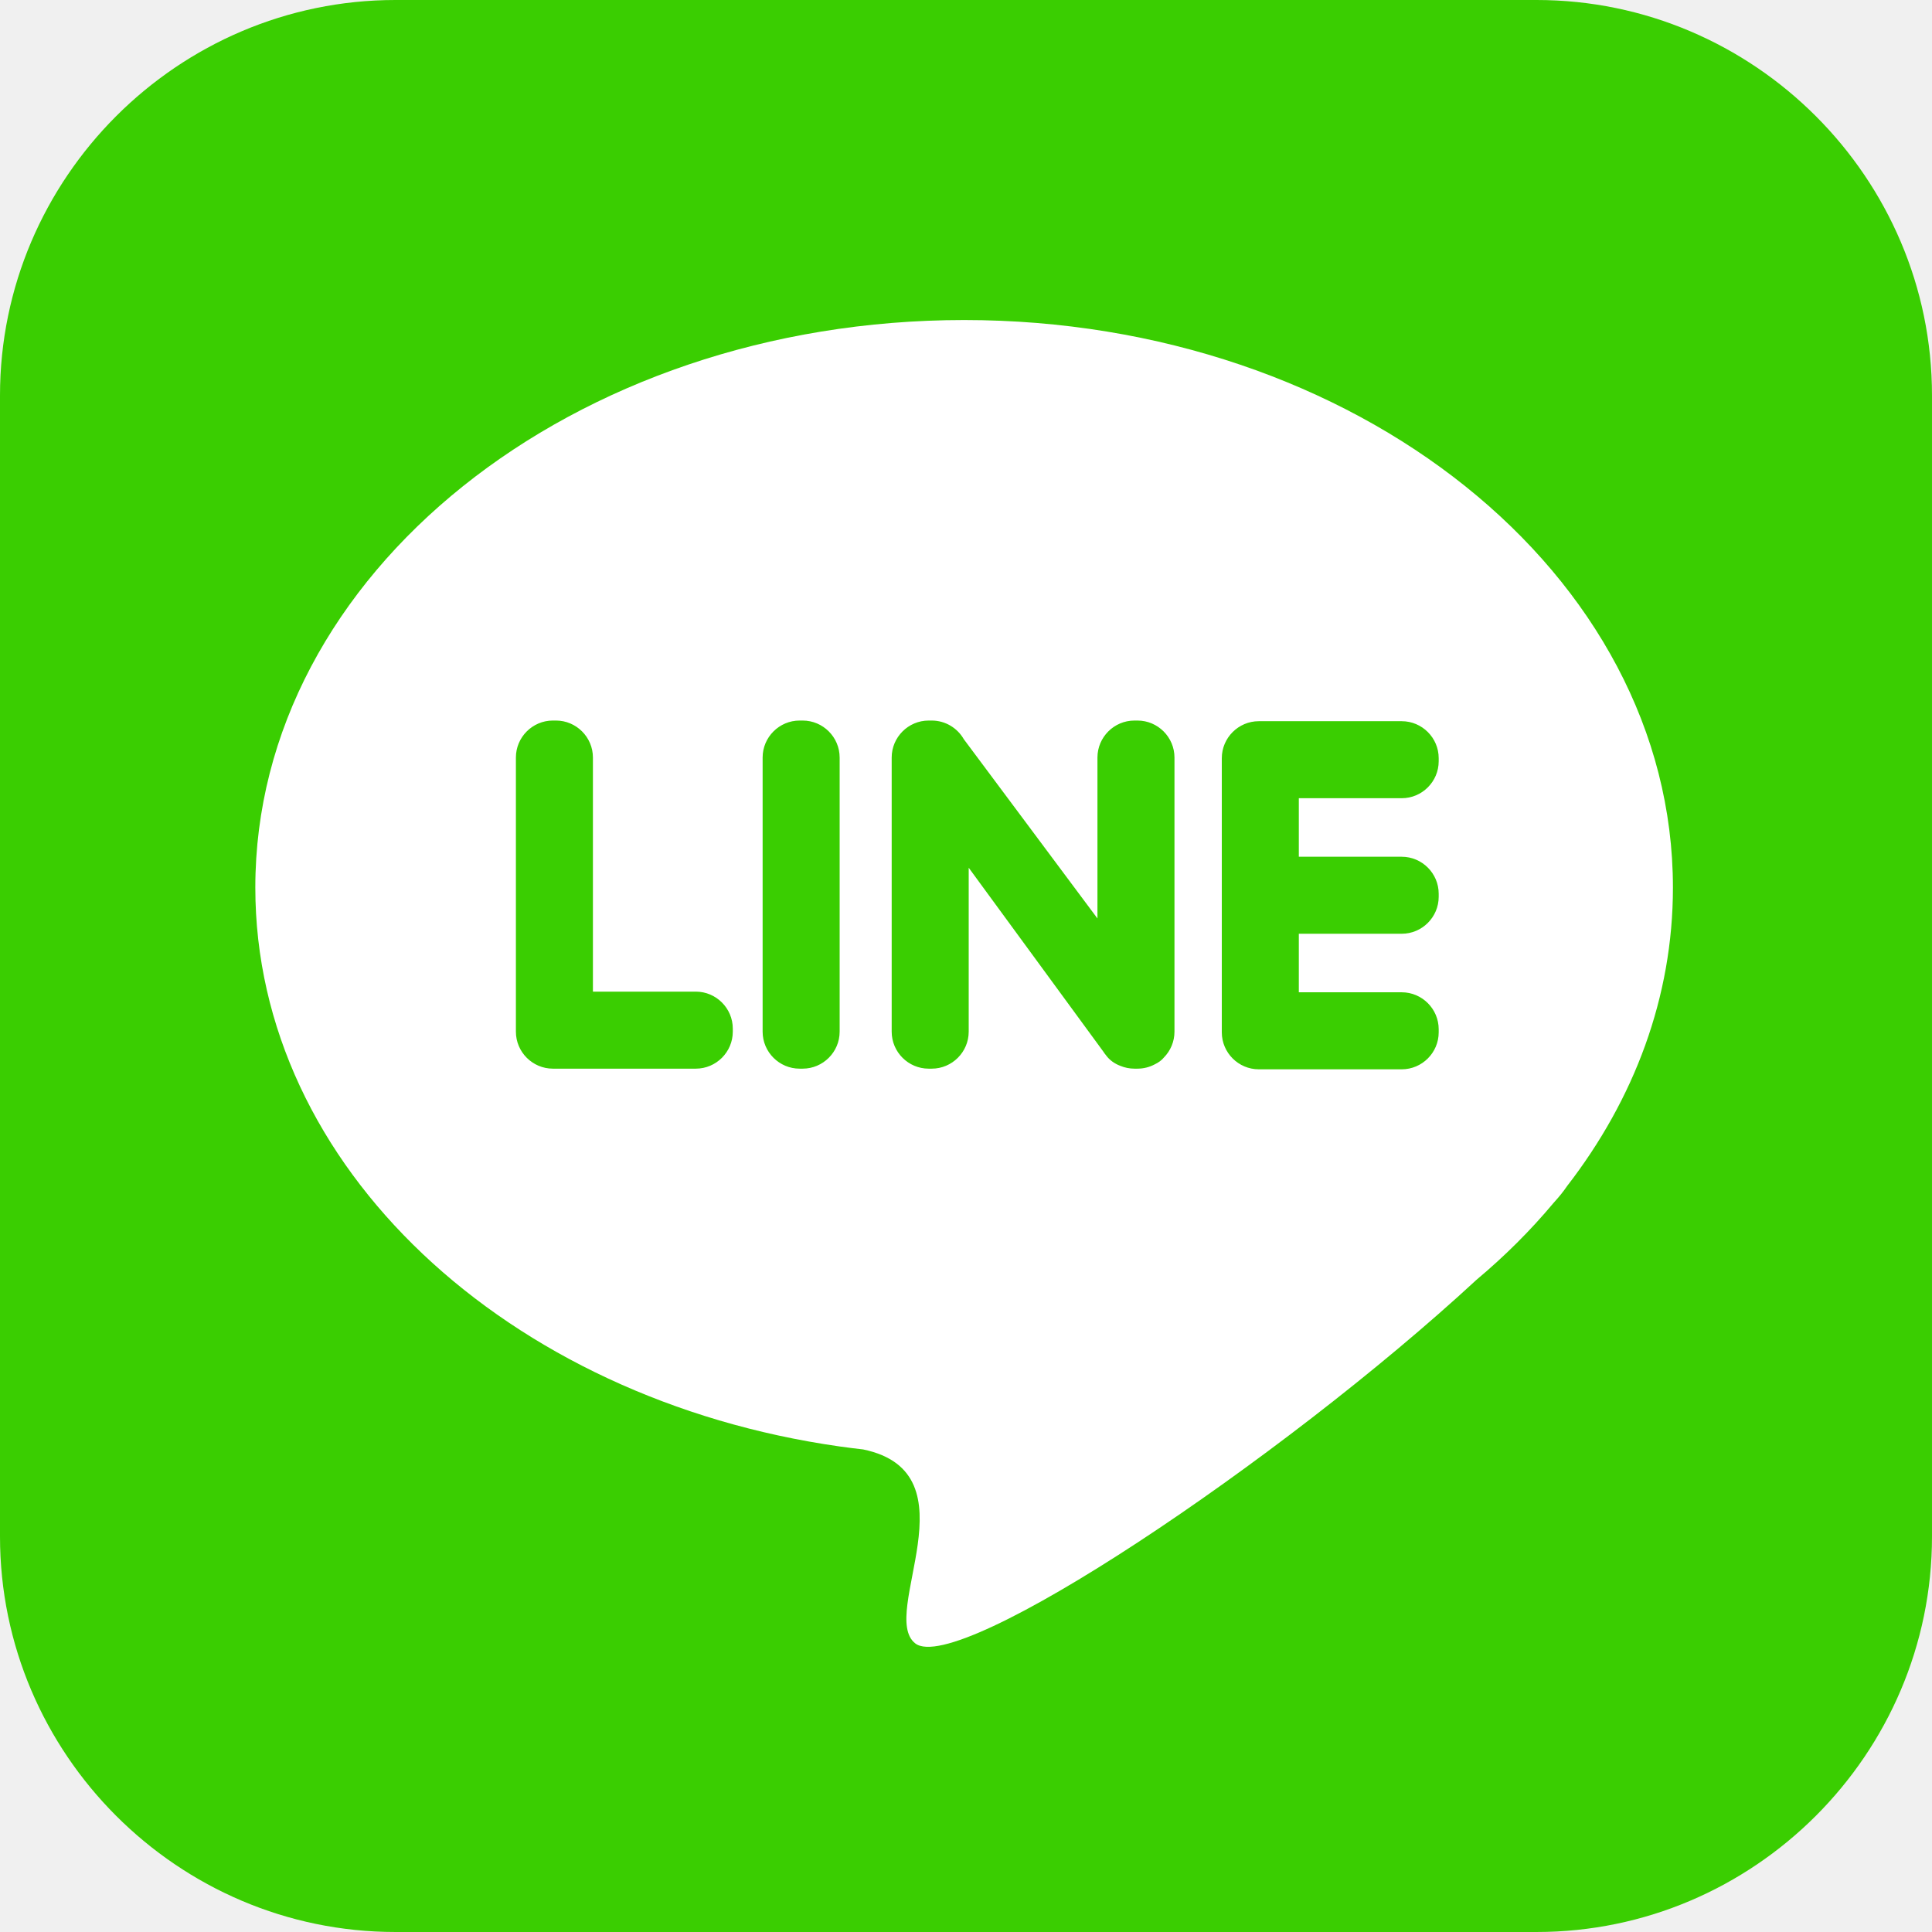
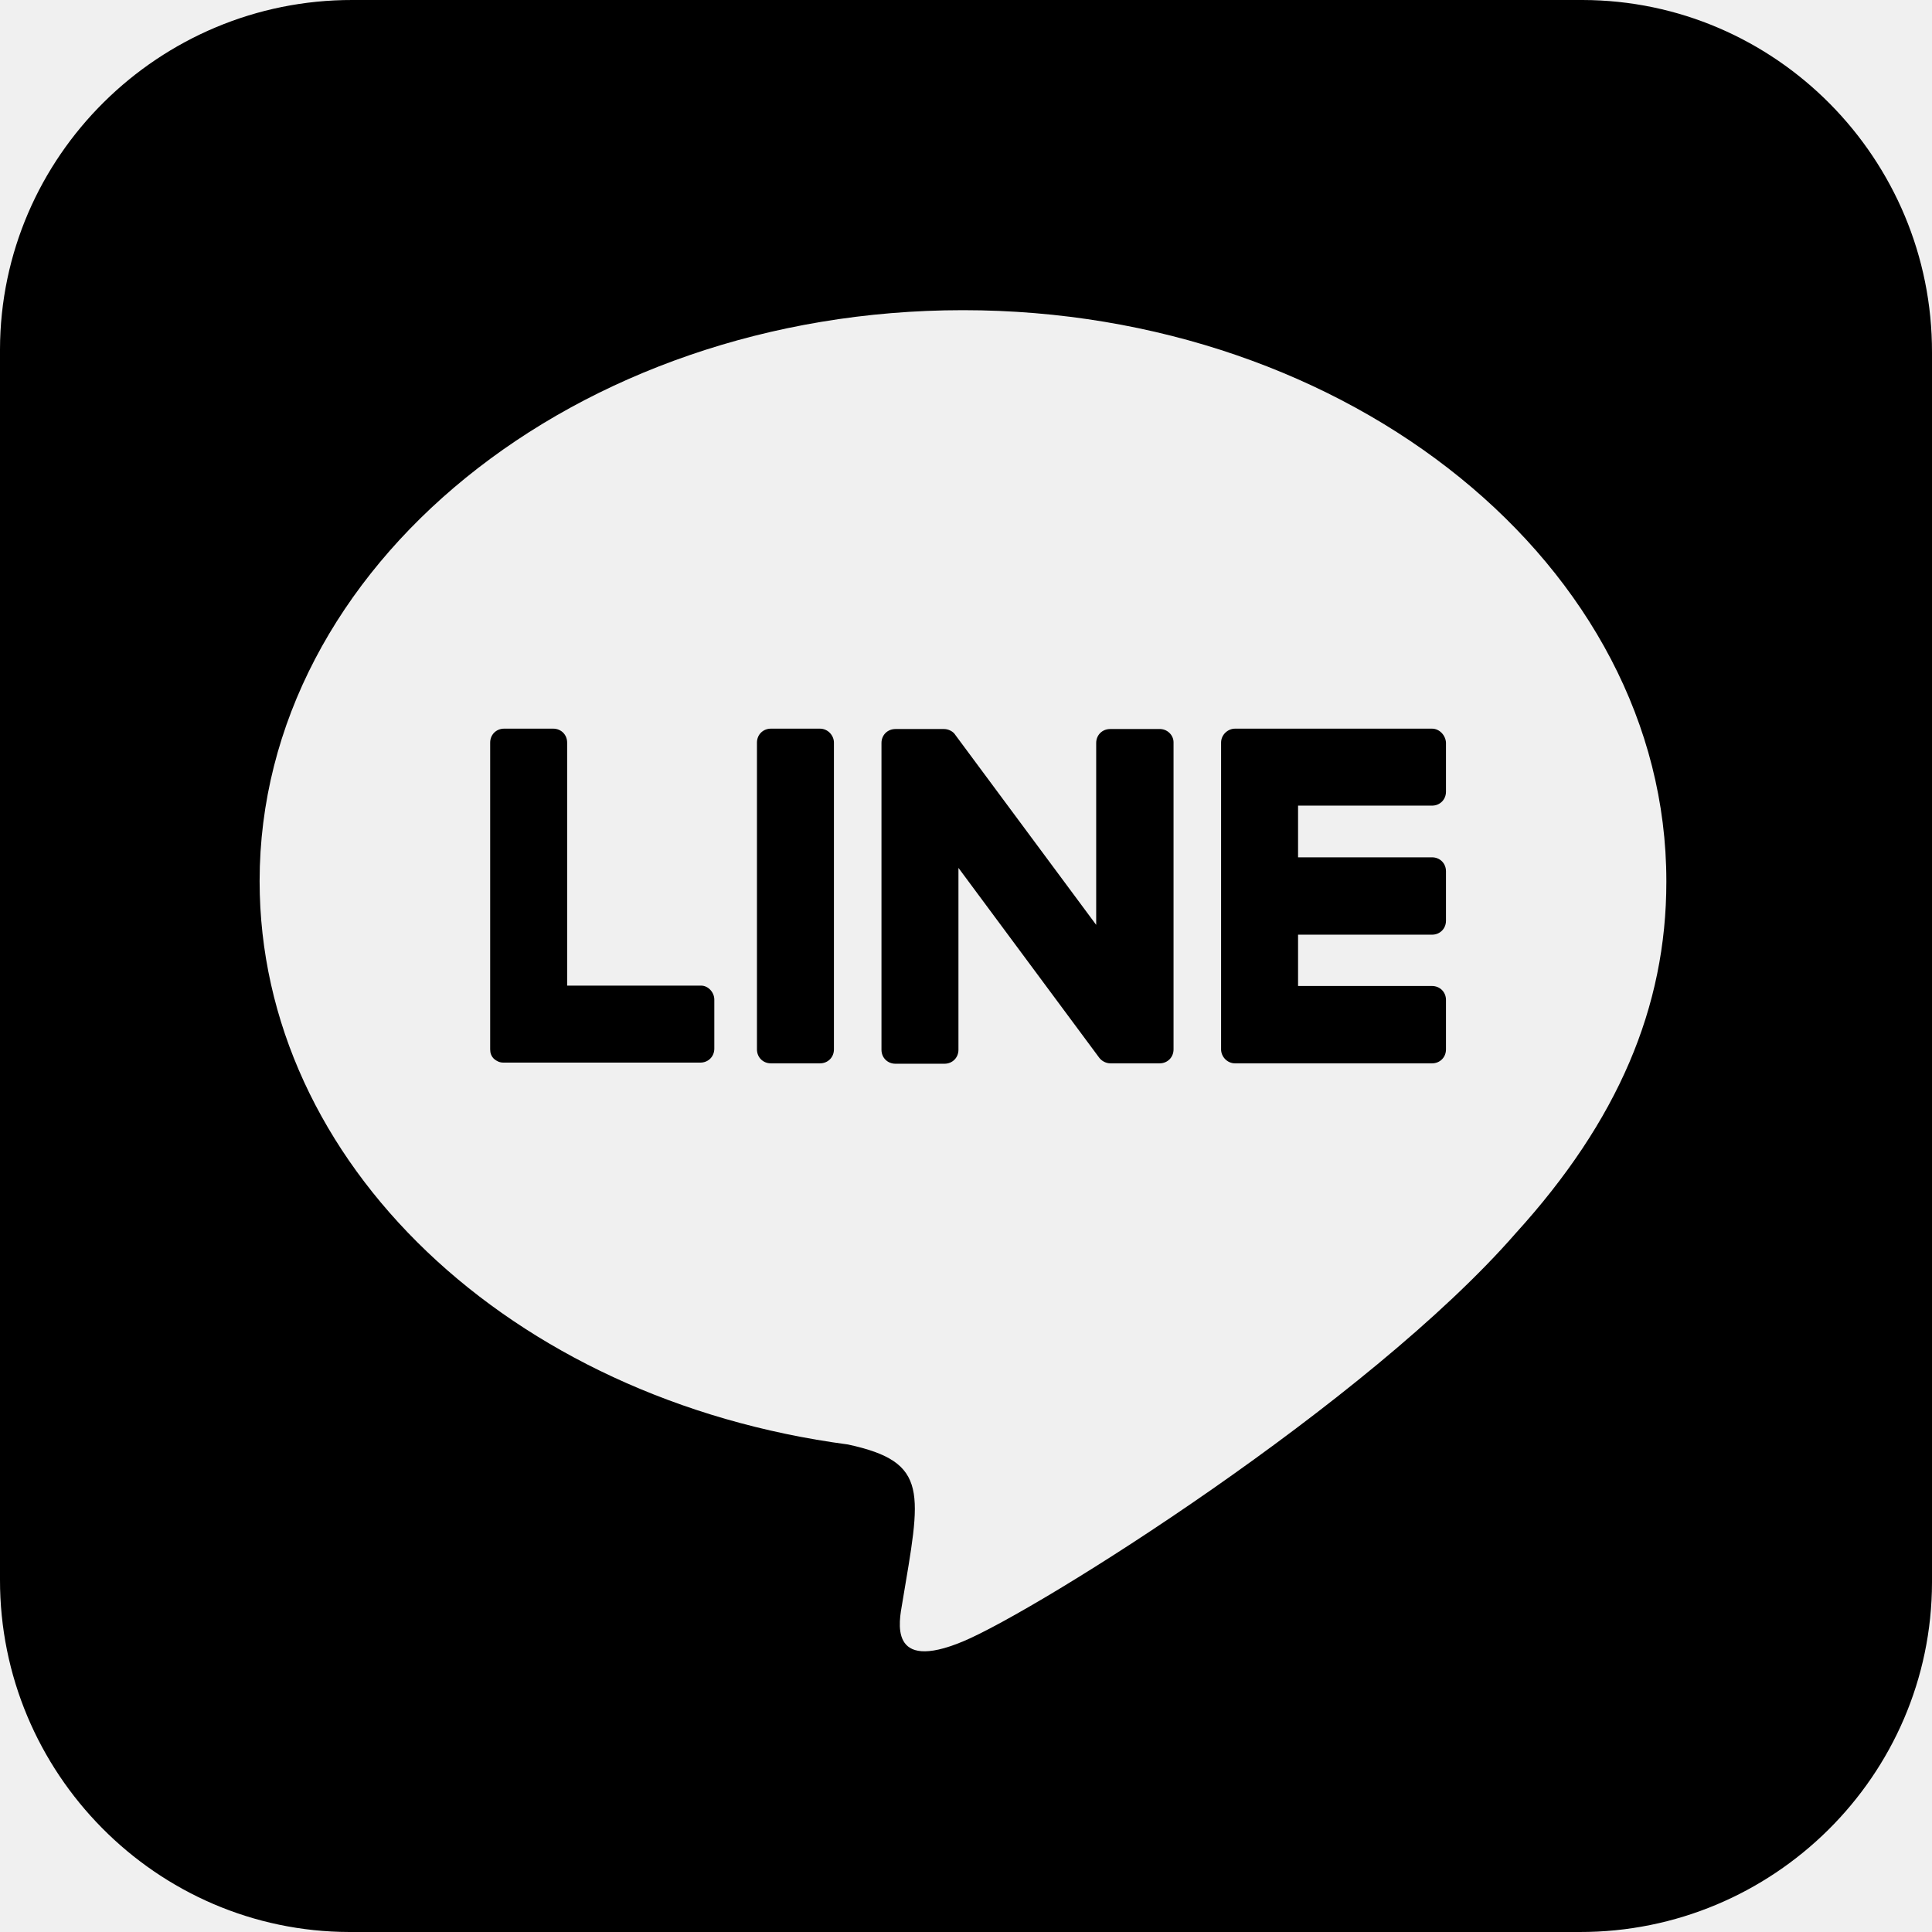
- <svg xmlns="http://www.w3.org/2000/svg" width="800px" height="800px" viewBox="0 0 377.764 377.764">
-   <path fill-rule="evenodd" clip-rule="evenodd" fill="#3ACE01" d="M77.315 0h223.133c42.523 0 77.315 34.792 77.315 77.315v223.133c0 42.523-34.792 77.315-77.315 77.315H77.315C34.792 377.764 0 342.972 0 300.448V77.315C0 34.792 34.792 0 77.315 0z" />
-   <path fill-rule="evenodd" clip-rule="evenodd" fill="#FFF" d="M188.515 62.576c76.543 0 138.593 49.687 138.593 110.979 0 21.409-7.576 41.398-20.691 58.351-.649.965-1.497 2.031-2.566 3.209l-.081.088c-4.48 5.36-9.525 10.392-15.072 15.037-38.326 35.425-101.41 77.601-109.736 71.094-7.238-5.656 11.921-33.321-10.183-37.925-1.542-.177-3.08-.367-4.605-.583l-.029-.002v-.002c-64.921-9.223-114.222-54.634-114.222-109.267-.002-61.292 62.049-110.979 138.592-110.979z" />
-   <path fill-rule="evenodd" clip-rule="evenodd" fill="#3ACE01" d="M108.103 208.954h27.952c3.976 0 7.228-3.253 7.228-7.229v-.603c0-3.976-3.252-7.228-7.228-7.228h-20.121v-45.779c0-3.976-3.252-7.228-7.228-7.228h-.603c-3.976 0-7.228 3.252-7.228 7.228v53.609c0 3.977 3.252 7.23 7.228 7.23zm173.205-33.603v-.603c0-3.976-3.253-7.228-7.229-7.228h-20.12v-11.445h20.12c3.976 0 7.229-3.252 7.229-7.228v-.603c0-3.976-3.253-7.228-7.229-7.228h-27.952c-3.976 0-7.228 3.252-7.228 7.228v53.609c0 3.976 3.252 7.229 7.228 7.229h27.952c3.976 0 7.229-3.253 7.229-7.229v-.603c0-3.976-3.253-7.228-7.229-7.228h-20.12v-11.445h20.12c3.976.002 7.229-3.251 7.229-7.226zm-53.755 31.448l.002-.003a7.207 7.207 0 0 0 2.09-5.07v-53.609c0-3.976-3.252-7.228-7.229-7.228h-.603c-3.976 0-7.228 3.252-7.228 7.228v31.469l-26.126-35.042c-1.248-2.179-3.598-3.655-6.276-3.655h-.603c-3.976 0-7.229 3.252-7.229 7.228v53.609c0 3.976 3.252 7.229 7.229 7.229h.603c3.976 0 7.228-3.253 7.228-7.229v-32.058l26.314 35.941c.162.252.339.494.53.724l.001.002c.723.986 1.712 1.662 2.814 2.075.847.35 1.773.544 2.742.544h.603a7.162 7.162 0 0 0 3.377-.844c.723-.344 1.332-.788 1.761-1.311zm-71.208 2.155h.603c3.976 0 7.228-3.253 7.228-7.229v-53.609c0-3.976-3.252-7.228-7.228-7.228h-.603c-3.976 0-7.229 3.252-7.229 7.228v53.609c0 3.976 3.253 7.229 7.229 7.229z" />
+ <svg xmlns="http://www.w3.org/2000/svg" viewBox="0 0 512 512">
+   <path fill="currentColor" d="M311 196.8v81.3c0 2.1-1.6 3.7-3.7 3.7h-13c-1.3 0-2.4-.7-3-1.5l-37.3-50.3v48.2c0 2.1-1.6 3.7-3.7 3.7h-13c-2.1 0-3.7-1.6-3.7-3.7V196.9c0-2.1 1.6-3.7 3.7-3.7h12.9c1.1 0 2.4 .6 3 1.6l37.3 50.3V196.9c0-2.1 1.6-3.7 3.7-3.7h13c2.1-.1 3.8 1.6 3.8 3.5zm-93.7-3.7h-13c-2.1 0-3.7 1.6-3.7 3.7v81.3c0 2.1 1.6 3.7 3.7 3.7h13c2.1 0 3.7-1.6 3.7-3.7V196.8c0-1.9-1.6-3.7-3.7-3.7zm-31.4 68.1H150.3V196.8c0-2.1-1.6-3.7-3.7-3.7h-13c-2.1 0-3.7 1.6-3.7 3.7v81.3c0 1 .3 1.8 1 2.5c.7 .6 1.5 1 2.5 1h52.2c2.1 0 3.7-1.6 3.7-3.7v-13c0-1.9-1.6-3.7-3.5-3.7zm193.7-68.1H327.3c-1.9 0-3.7 1.6-3.7 3.7v81.3c0 1.9 1.6 3.7 3.7 3.7h52.2c2.1 0 3.7-1.6 3.7-3.7V265c0-2.1-1.6-3.7-3.7-3.7H344V247.7h35.5c2.1 0 3.7-1.6 3.7-3.7V230.9c0-2.1-1.6-3.7-3.7-3.7H344V213.5h35.5c2.1 0 3.7-1.6 3.7-3.7v-13c-.1-1.9-1.7-3.7-3.7-3.7zM512 93.4V419.4c-.1 51.2-42.1 92.7-93.4 92.6H92.6C41.4 511.9-.1 469.8 0 418.6V92.6C.1 41.4 42.2-.1 93.4 0H419.4c51.2 .1 92.7 42.1 92.6 93.4zM441.6 233.5c0-83.4-83.7-151.3-186.4-151.3s-186.4 67.9-186.4 151.3c0 74.7 66.3 137.4 155.9 149.3c21.8 4.7 19.3 12.7 14.4 42.1c-.8 4.7-3.8 18.4 16.1 10.1s107.3-63.2 146.5-108.2c27-29.7 39.9-59.8 39.9-93.1z" />
</svg>
